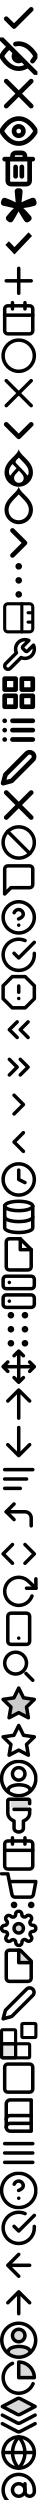
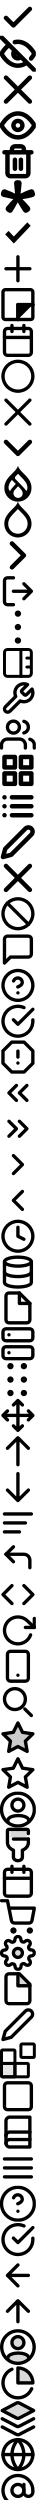
<svg xmlns="http://www.w3.org/2000/svg" xmlns:xlink="http://www.w3.org/1999/xlink">
  <symbol id="checkmark" viewBox="0 0 24 24">
    <path d="M20 6 9 17l-5-5" fill="none" stroke="currentColor" stroke-width="3" stroke-linecap="round" stroke-linejoin="round" />
  </symbol>
  <use xlink:href="#checkmark" width="24" height="24" />
  <view id="checkmark-view" viewBox="0 0 24 24" />
  <symbol id="hide" viewBox="0 0 24 24">
    <path d="M17.94 17.94A10.07 10.07 0 0 1 12 20c-7 0-11-8-11-8a18.45 18.45 0 0 1 5.06-5.94M9.9 4.24A9.12 9.12 0 0 1 12 4c7 0 11 8 11 8a18.5 18.5 0 0 1-2.16 3.19m-6.72-1.07a3 3 0 1 1-4.24-4.24M1 1l22 22" fill="none" stroke="currentColor" stroke-width="3" stroke-linecap="round" stroke-linejoin="round" />
  </symbol>
  <use xlink:href="#hide" y="24" width="24" height="24" />
  <view id="hide-view" viewBox="0 24 24 24" />
  <symbol id="remove" viewBox="0 0 24 24">
    <path d="M20 4 4 20M4 4l16 16" fill="none" stroke="currentColor" stroke-width="3" stroke-linecap="round" stroke-linejoin="round" />
  </symbol>
  <use xlink:href="#remove" y="48" width="24" height="24" />
  <view id="remove-view" viewBox="0 48 24 24" />
  <symbol id="show" viewBox="0 0 24 24">
    <g fill="none" stroke="currentColor" stroke-width="3" stroke-linecap="round" stroke-linejoin="round">
      <path d="M1 12s4-8 11-8 11 8 11 8-4 8-11 8-11-8-11-8z" />
      <circle cx="12" cy="12" r="3" />
    </g>
  </symbol>
  <use xlink:href="#show" y="72" width="24" height="24" />
  <view id="show-view" viewBox="0 72 24 24" />
  <symbol id="trash" viewBox="0 0 24 24">
    <path d="M3 6h18m-2 0v14a2 2 0 0 1-2 2H7a2 2 0 0 1-2-2V6m3 0V4a2 2 0 0 1 2-2h4a2 2 0 0 1 2 2v2m-6 5v6m4-6v6" fill="none" stroke="currentColor" stroke-width="3" stroke-linecap="round" stroke-linejoin="round" />
  </symbol>
  <use xlink:href="#trash" y="96" width="24" height="24" />
  <view id="trash-view" viewBox="0 96 24 24" />
  <symbol id="asterisk" viewBox="0 0 24 24">
    <path fill="currentColor" d="M2.04 11.869a1.973 1.973 0 0 1-1.39-2.53l.388-1.2a1.976 1.976 0 0 1 2.564-1.254c2.867 1.067 5.02 2.008 6.454 2.826-.31-2.963-.521-5.3-.633-7.013C9.35 1.584 10.245.671 11.36.671h1.172c1.129 0 2.036.933 1.96 2.06-.135 1.991-.378 4.307-.734 6.944 1.993-1.004 4.214-1.947 6.668-2.83 1.044-.376 2.182.202 2.524 1.258l.437 1.35c.338 1.045-.23 2.173-1.287 2.477a43.855 43.855 0 0 1-7.143 1.447c1.215 1.057 2.841 2.795 4.88 5.213a1.978 1.978 0 0 1-.38 2.888l-1.005.713c-.89.63-2.124.432-2.736-.472-1.14-1.684-2.421-3.75-3.843-6.2-1.316 2.507-2.515 4.58-3.596 6.212-.6.906-1.828 1.09-2.71.454l-.98-.707a1.986 1.986 0 0 1-.376-2.877c2.115-2.555 3.676-4.296 4.683-5.224-2.375-.459-4.66-.963-6.854-1.508Z" />
  </symbol>
  <use xlink:href="#asterisk" y="120" width="24" height="24" />
  <view id="asterisk-view" viewBox="0 120 24 24" />
  <symbol id="checked" viewBox="0 0 24 24">
    <path fill="currentColor" d="m5.692 10.644 3.58 3.758 9.036-9.489 2.226 2.34L9.272 19.088l-5.806-6.103 2.226-2.34Z" />
  </symbol>
  <use xlink:href="#checked" y="144" width="24" height="24" />
  <view id="checked-view" viewBox="0 144 24 24" />
  <symbol id="add" viewBox="0 0 24 24">
    <path d="M12 4v16m-8-8h16" fill="none" stroke="currentColor" stroke-width="2.25" stroke-linecap="round" stroke-linejoin="round" />
  </symbol>
  <use xlink:href="#add" y="168" width="24" height="24" />
  <view id="add-view" viewBox="0 168 24 24" />
+   <symbol id="backdrop" viewBox="0 0 24 24">
+     <g fill="none" stroke="currentColor" stroke-width="2.25" stroke-linecap="round" stroke-linejoin="round">
+       <path d="M3.667 22h16.666C21.444 22 22 21.487 22 20.462V3.538C22 2.688 21.254 2 20.333 2H3.667C2.747 2 2 2.689 2 3.538v16.924C2 21.312 2.746 22 3.667 22Z" />
+       <path d="M22 12H12v10" />
+       <path d="M22 12H12v10" fill="currentColor" />
+     </g>
+   </symbol>
+   <use xlink:href="#backdrop" y="192" width="24" height="24" />
+   <view id="backdrop-view" viewBox="0 192 24 24" />
  <symbol id="calendar" viewBox="0 0 24 24">
    <g fill="none" stroke="currentColor" stroke-width="2.25" stroke-linecap="round" stroke-linejoin="round">
      <rect x="3" y="4" width="18" height="18" rx="2" ry="2" />
      <path d="M16 2v4M8 2v4m-5 4h18" />
    </g>
  </symbol>
-   <use xlink:href="#calendar" y="192" width="24" height="24" />
-   <view id="calendar-view" viewBox="0 192 24 24" />
+   <use xlink:href="#calendar" y="216" width="24" height="24" />
+   <view id="calendar-view" viewBox="0 216 24 24" />
  <symbol id="circle" viewBox="0 0 24 24">
    <circle cx="12" cy="12" r="10" fill="none" stroke="currentColor" stroke-width="2.25" stroke-linecap="round" stroke-linejoin="round" />
  </symbol>
-   <use xlink:href="#circle" y="216" width="24" height="24" />
-   <view id="circle-view" viewBox="0 216 24 24" />
+   <use xlink:href="#circle" y="240" width="24" height="24" />
+   <view id="circle-view" viewBox="0 240 24 24" />
  <symbol id="close" viewBox="0 0 24 24">
    <path d="M20 4 4 20M4 4l16 16" fill="none" stroke="currentColor" stroke-width="2.25" stroke-linecap="round" stroke-linejoin="round" />
  </symbol>
-   <use xlink:href="#close" y="240" width="24" height="24" />
-   <view id="close-view" viewBox="0 240 24 24" />
+   <use xlink:href="#close" y="264" width="24" height="24" />
+   <view id="close-view" viewBox="0 264 24 24" />
  <symbol id="drop" viewBox="0 0 24 24">
    <path d="m4 8 8 8 8-8" fill="none" stroke="currentColor" stroke-width="3" stroke-linecap="round" stroke-linejoin="round" />
  </symbol>
-   <use xlink:href="#drop" y="264" width="24" height="24" />
-   <view id="drop-view" viewBox="0 264 24 24" />
+   <use xlink:href="#drop" y="288" width="24" height="24" />
+   <view id="drop-view" viewBox="0 288 24 24" />
  <symbol id="drupal" viewBox="0 0 24 24">
    <path d="M15.792 5.064C14.088 3.408 12.504 1.824 12.024 0c-.48 1.824-2.064 3.408-3.768 5.064-2.496 2.496-5.352 5.352-5.352 9.648-.144 5.016 3.888 9.192 8.904 9.288 5.016.096 9.216-3.888 9.288-8.904v-.384c.048-4.296-2.808-7.152-5.304-9.648ZM7.56 15.528a5.498 5.498 0 0 0-.696 1.128c-.048.048-.096.12-.168.12h-.048c-.216 0-.432-.384-.432-.384-.048-.096-.12-.216-.168-.312L6 15.984c-.552-1.2-.096-2.904-.096-2.904.216-.816.6-1.632 1.08-2.328.312-.432.648-.864.984-1.296l.432.432 2.04 2.064c.096.096.096.216 0 .312L8.328 14.64l-.768.888Zm4.56 5.952c-1.728 0-3.168-1.416-3.12-3.168 0-.768.312-1.512.768-2.064.648-.768 1.464-1.56 2.376-2.592 1.032 1.128 1.728 1.848 2.376 2.736.048.048.096.12.12.216.336.528.552 1.128.552 1.776.072 1.728-1.344 3.096-3.072 3.096Zm5.904-5.016a.497.497 0 0 1-.312.264h-.048a.913.913 0 0 1-.312-.216c-.552-.816-1.176-1.608-1.848-2.28l-.816-.864-2.76-2.856a35.757 35.757 0 0 1-1.632-1.68c0-.048-.048-.048-.048-.048a1.218 1.218 0 0 1-.216-.432v-.096c-.096-.48.096-.96.432-1.296.528-.528 1.08-1.08 1.608-1.632.552.6 1.176 1.2 1.776 1.824 1.2 1.128 2.28 2.376 3.288 3.72.816 1.176 1.248 2.496 1.248 3.936-.096.504-.168 1.104-.36 1.656Z" />
  </symbol>
-   <use xlink:href="#drupal" y="288" width="24" height="24" />
-   <view id="drupal-view" viewBox="0 288 24 24" />
+   <use xlink:href="#drupal" y="312" width="24" height="24" />
+   <view id="drupal-view" viewBox="0 312 24 24" />
  <symbol id="gin" viewBox="0 0 24 24">
    <path d="M12 4.92c.6.696 1.272 1.344 1.92 1.992 2.4 2.4 4.56 4.56 4.56 7.776v.408c-.096 3.528-3 6.384-6.528 6.384h-.12c-1.728-.048-3.384-.744-4.56-1.992-1.176-1.296-1.824-2.952-1.776-4.728v-.048c0-3.216 2.256-5.4 4.56-7.776A49.835 49.835 0 0 0 12 4.92ZM12 0c-.48 1.824-2.088 3.432-3.792 5.04-2.472 2.52-5.328 5.4-5.328 9.648-.12 5.04 3.912 9.216 8.904 9.312H12c4.92 0 9-3.96 9.12-8.904v-.384c0-4.296-2.88-7.128-5.352-9.648C14.088 3.432 12.48 1.824 12 0Z" />
  </symbol>
-   <use xlink:href="#gin" y="312" width="24" height="24" />
-   <view id="gin-view" viewBox="0 312 24 24" />
+   <use xlink:href="#gin" y="336" width="24" height="24" />
+   <view id="gin-view" viewBox="0 336 24 24" />
  <symbol id="handle" viewBox="0 0 24 24">
    <path d="m8 20 8-8-8-8" fill="none" stroke="currentColor" stroke-width="3" stroke-linecap="round" stroke-linejoin="round" />
  </symbol>
-   <use xlink:href="#handle" y="336" width="24" height="24" />
-   <view id="handle-view" viewBox="0 336 24 24" />
+   <use xlink:href="#handle" y="360" width="24" height="24" />
+   <view id="handle-view" viewBox="0 360 24 24" />
+   <symbol id="logout" viewBox="0 0 24 24">
+     <path d="M9 21H5a2 2 0 0 1-2-2V5a2 2 0 0 1 2-2h4m7 14 5-5-5-5m5 5H9" fill="none" stroke="currentColor" stroke-width="2.25" stroke-linecap="round" stroke-linejoin="round" />
+   </symbol>
+   <use xlink:href="#logout" y="384" width="24" height="24" />
+   <view id="logout-view" viewBox="0 384 24 24" />
  <symbol id="more" viewBox="0 0 24 24">
    <path d="M12 13a1 1 0 1 0 0-2 1 1 0 0 0 0 2Zm0-9a1 1 0 1 0 0-2 1 1 0 0 0 0 2Zm0 18a1 1 0 1 0 0-2 1 1 0 0 0 0 2Z" fill="none" stroke="currentColor" stroke-width="2.25" stroke-linecap="round" stroke-linejoin="round" />
  </symbol>
-   <use xlink:href="#more" y="360" width="24" height="24" />
-   <view id="more-view" viewBox="0 360 24 24" />
+   <use xlink:href="#more" y="408" width="24" height="24" />
+   <view id="more-view" viewBox="0 408 24 24" />
  <symbol id="sidebar" viewBox="0 0 24 24">
    <g fill="none" stroke="currentColor" stroke-width="2" stroke-linecap="round" stroke-linejoin="round">
      <rect x="3" y="3" width="18" height="18" rx="2" ry="2" />
      <path d="M14 3v18m4-12.25h2m-2 6h2" />
    </g>
  </symbol>
-   <use xlink:href="#sidebar" y="384" width="24" height="24" />
-   <view id="sidebar-view" viewBox="0 384 24 24" />
+   <use xlink:href="#sidebar" y="432" width="24" height="24" />
+   <view id="sidebar-view" viewBox="0 432 24 24" />
  <symbol id="tool" viewBox="0 0 24 24">
    <path d="M14.7 6.3a1 1 0 0 0 0 1.4l1.6 1.6a1 1 0 0 0 1.4 0l3.77-3.77a6 6 0 0 1-7.94 7.94l-6.91 6.91a2.12 2.12 0 0 1-3-3l6.91-6.91a6 6 0 0 1 7.94-7.94l-3.76 3.76z" fill="none" stroke="currentColor" stroke-width="2.25" stroke-linecap="round" stroke-linejoin="round" />
  </symbol>
-   <use xlink:href="#tool" y="408" width="24" height="24" />
-   <view id="tool-view" viewBox="0 408 24 24" />
+   <use xlink:href="#tool" y="456" width="24" height="24" />
+   <view id="tool-view" viewBox="0 456 24 24" />
+   <symbol id="users" viewBox="0 0 24 24">
+     <g fill="none" stroke="currentColor" stroke-width="2.25" stroke-linecap="round" stroke-linejoin="round">
+       <path d="M17 21v-2a4 4 0 0 0-4-4H5a4 4 0 0 0-4 4v2" />
+       <circle cx="9" cy="7" r="4" />
+       <path d="M23 21v-2a4 4 0 0 0-3-3.87m-4-12a4 4 0 0 1 0 7.75" />
+     </g>
+   </symbol>
+   <use xlink:href="#users" y="480" width="24" height="24" />
+   <view id="users-view" viewBox="0 480 24 24" />
  <symbol id="grid" viewBox="0 0 24 24">
    <path d="M3 3h7v7H3zm11 0h7v7h-7zm0 11h7v7h-7zM3 14h7v7H3z" fill="none" stroke="currentColor" stroke-width="3" stroke-linecap="round" stroke-linejoin="round" />
  </symbol>
-   <use xlink:href="#grid" y="432" width="24" height="24" />
-   <view id="grid-view" viewBox="0 432 24 24" />
+   <use xlink:href="#grid" y="504" width="24" height="24" />
+   <view id="grid-view" viewBox="0 504 24 24" />
  <symbol id="list" viewBox="0 0 24 24">
    <path d="M8 6h13M8 12h13M8 18h13M3 6h.01M3 12h.01M3 18h.01" fill="none" stroke="currentColor" stroke-width="3" stroke-linecap="round" stroke-linejoin="round" />
  </symbol>
-   <use xlink:href="#list" y="456" width="24" height="24" />
-   <view id="list-view" viewBox="0 456 24 24" />
+   <use xlink:href="#list" y="528" width="24" height="24" />
+   <view id="list-view" viewBox="0 528 24 24" />
  <symbol id="media-edit" viewBox="0 0 24 24">
    <path d="M17 3a2.828 2.828 0 1 1 4 4L7.5 20.5 2 22l1.5-5.5L17 3z" fill="none" stroke="currentColor" stroke-width="3" stroke-linecap="round" stroke-linejoin="round" />
  </symbol>
-   <use xlink:href="#media-edit" y="480" width="24" height="24" />
-   <view id="media-edit-view" viewBox="0 480 24 24" />
+   <use xlink:href="#media-edit" y="552" width="24" height="24" />
+   <view id="media-edit-view" viewBox="0 552 24 24" />
  <symbol id="media-remove" viewBox="0 0 24 24">
    <path d="M20 4 4 20M4 4l16 16" fill="none" stroke="currentColor" stroke-width="3" stroke-linecap="round" stroke-linejoin="round" />
  </symbol>
-   <use xlink:href="#media-remove" y="504" width="24" height="24" />
-   <view id="media-remove-view" viewBox="0 504 24 24" />
+   <use xlink:href="#media-remove" y="576" width="24" height="24" />
+   <view id="media-remove-view" viewBox="0 576 24 24" />
  <symbol id="error" viewBox="0 0 24 24">
    <g fill="none" stroke="currentColor" stroke-width="2.25" stroke-linecap="round" stroke-linejoin="round">
      <circle cx="12" cy="12" r="10" />
      <path d="m4.93 4.93 14.14 14.14" />
    </g>
  </symbol>
-   <use xlink:href="#error" y="528" width="24" height="24" />
-   <view id="error-view" viewBox="0 528 24 24" />
+   <use xlink:href="#error" y="600" width="24" height="24" />
+   <view id="error-view" viewBox="0 600 24 24" />
  <symbol id="info" viewBox="0 0 24 24">
    <path d="M21 15a2 2 0 0 1-2 2H7l-4 4V5a2 2 0 0 1 2-2h14a2 2 0 0 1 2 2z" fill="none" stroke="currentColor" stroke-width="2.25" stroke-linecap="round" stroke-linejoin="round" />
  </symbol>
-   <use xlink:href="#info" y="552" width="24" height="24" />
-   <view id="info-view" viewBox="0 552 24 24" />
+   <use xlink:href="#info" y="624" width="24" height="24" />
+   <view id="info-view" viewBox="0 624 24 24" />
  <symbol id="question" viewBox="0 0 24 24">
    <g fill="none" stroke="currentColor" stroke-width="2.25" stroke-linecap="round" stroke-linejoin="round">
      <circle cx="12" cy="12" r="10" />
      <path d="M9.09 9a3 3 0 0 1 5.83 1c0 2-3 3-3 3m.08 4h.01" />
    </g>
  </symbol>
-   <use xlink:href="#question" y="576" width="24" height="24" />
-   <view id="question-view" viewBox="0 576 24 24" />
+   <use xlink:href="#question" y="648" width="24" height="24" />
+   <view id="question-view" viewBox="0 648 24 24" />
  <symbol id="status" viewBox="0 0 24 24">
    <g fill="none" stroke="currentColor" stroke-width="2.25" stroke-linecap="round" stroke-linejoin="round">
      <path d="M22 11.08V12a10 10 0 1 1-5.93-9.14" />
      <path d="M22 4 12 14.01l-3-3" />
    </g>
  </symbol>
-   <use xlink:href="#status" y="600" width="24" height="24" />
-   <view id="status-view" viewBox="0 600 24 24" />
+   <use xlink:href="#status" y="672" width="24" height="24" />
+   <view id="status-view" viewBox="0 672 24 24" />
  <symbol id="warning" viewBox="0 0 24 24">
    <path d="M7.86 2h8.28L22 7.86v8.28L16.14 22H7.86L2 16.14V7.86L7.86 2zM12 8v4m0 4h.01" fill="none" stroke="currentColor" stroke-width="2.25" stroke-linecap="round" stroke-linejoin="round" />
  </symbol>
-   <use xlink:href="#warning" y="624" width="24" height="24" />
-   <view id="warning-view" viewBox="0 624 24 24" />
+   <use xlink:href="#warning" y="696" width="24" height="24" />
+   <view id="warning-view" viewBox="0 696 24 24" />
  <symbol id="first" viewBox="0 0 24 24">
    <path d="m11 17-5-5 5-5m7 10-5-5 5-5" fill="none" stroke="currentColor" stroke-width="2.25" stroke-linecap="round" stroke-linejoin="round" />
  </symbol>
-   <use xlink:href="#first" y="648" width="24" height="24" />
-   <view id="first-view" viewBox="0 648 24 24" />
+   <use xlink:href="#first" y="720" width="24" height="24" />
+   <view id="first-view" viewBox="0 720 24 24" />
  <symbol id="last" viewBox="0 0 24 24">
    <path d="m13 17 5-5-5-5M6 17l5-5-5-5" fill="none" stroke="currentColor" stroke-width="2.25" stroke-linecap="round" stroke-linejoin="round" />
  </symbol>
-   <use xlink:href="#last" y="672" width="24" height="24" />
-   <view id="last-view" viewBox="0 672 24 24" />
+   <use xlink:href="#last" y="744" width="24" height="24" />
+   <view id="last-view" viewBox="0 744 24 24" />
  <symbol id="next" viewBox="0 0 24 24">
    <path d="m9 18 6-6-6-6" fill="none" stroke="currentColor" stroke-width="2.25" stroke-linecap="round" stroke-linejoin="round" />
  </symbol>
-   <use xlink:href="#next" y="696" width="24" height="24" />
-   <view id="next-view" viewBox="0 696 24 24" />
+   <use xlink:href="#next" y="768" width="24" height="24" />
+   <view id="next-view" viewBox="0 768 24 24" />
  <symbol id="prev" viewBox="0 0 24 24">
    <path d="m15 18-6-6 6-6" fill="none" stroke="currentColor" stroke-width="2.25" stroke-linecap="round" stroke-linejoin="round" />
  </symbol>
-   <use xlink:href="#prev" y="720" width="24" height="24" />
-   <view id="prev-view" viewBox="0 720 24 24" />
+   <use xlink:href="#prev" y="792" width="24" height="24" />
+   <view id="prev-view" viewBox="0 792 24 24" />
  <symbol id="clock" viewBox="0 0 24 24">
    <g fill="none" stroke="currentColor" stroke-width="2.25" stroke-linecap="round" stroke-linejoin="round">
      <circle cx="12" cy="12" r="10" />
      <path d="M12 6v6l4 2" />
    </g>
  </symbol>
-   <use xlink:href="#clock" y="744" width="24" height="24" />
-   <view id="clock-view" viewBox="0 744 24 24" />
+   <use xlink:href="#clock" y="816" width="24" height="24" />
+   <view id="clock-view" viewBox="0 816 24 24" />
  <symbol id="database" viewBox="0 0 24 24">
    <g fill="none" stroke="currentColor" stroke-width="2.25" stroke-linecap="round" stroke-linejoin="round">
      <ellipse cx="12" cy="5" rx="9" ry="3" />
      <path d="M21 12c0 1.66-4 3-9 3s-9-1.34-9-3" />
      <path d="M3 5v14c0 1.66 4 3 9 3s9-1.34 9-3V5" />
    </g>
  </symbol>
-   <use xlink:href="#database" y="768" width="24" height="24" />
-   <view id="database-view" viewBox="0 768 24 24" />
+   <use xlink:href="#database" y="840" width="24" height="24" />
+   <view id="database-view" viewBox="0 840 24 24" />
  <symbol id="php" viewBox="0 0 24 24">
    <g fill="none" stroke="currentColor" stroke-width="2.25" stroke-linecap="round" stroke-linejoin="round">
      <path d="M13 2H6a2 2 0 0 0-2 2v16a2 2 0 0 0 2 2h12a2 2 0 0 0 2-2V9z" />
      <path d="M13 2v7h7" />
    </g>
  </symbol>
-   <use xlink:href="#php" y="792" width="24" height="24" />
-   <view id="php-view" viewBox="0 792 24 24" />
+   <use xlink:href="#php" y="864" width="24" height="24" />
+   <view id="php-view" viewBox="0 864 24 24" />
  <symbol id="server" viewBox="0 0 24 24">
    <g fill="none" stroke="currentColor" stroke-width="2.25" stroke-linecap="round" stroke-linejoin="round">
      <rect x="2" y="2" width="20" height="8" rx="2" ry="2" />
      <rect x="2" y="14" width="20" height="8" rx="2" ry="2" />
      <path d="M6 6h.01M6 18h.01" />
    </g>
  </symbol>
-   <use xlink:href="#server" y="816" width="24" height="24" />
-   <view id="server-view" viewBox="0 816 24 24" />
+   <use xlink:href="#server" y="888" width="24" height="24" />
+   <view id="server-view" viewBox="0 888 24 24" />
  <symbol id="drag-dots" viewBox="0 0 24 24">
    <path d="M7 13a1 1 0 1 0 0-2 1 1 0 0 0 0 2Zm0-9a1 1 0 1 0 0-2 1 1 0 0 0 0 2Zm0 18a1 1 0 1 0 0-2 1 1 0 0 0 0 2Zm9-9a1 1 0 1 0 0-2 1 1 0 0 0 0 2Zm0-9a1 1 0 1 0 0-2 1 1 0 0 0 0 2Zm0 18a1 1 0 1 0 0-2 1 1 0 0 0 0 2Z" fill="none" stroke="currentColor" stroke-width="2.25" stroke-linecap="round" stroke-linejoin="round" />
  </symbol>
-   <use xlink:href="#drag-dots" y="840" width="24" height="24" />
-   <view id="drag-dots-view" viewBox="0 840 24 24" />
+   <use xlink:href="#drag-dots" y="912" width="24" height="24" />
+   <view id="drag-dots-view" viewBox="0 912 24 24" />
  <symbol id="drag" viewBox="0 0 24 24">
    <path d="m5 9-3 3 3 3M9 5l3-3 3 3m0 14-3 3-3-3M19 9l3 3-3 3M2 12h20M12 2v20" fill="none" stroke="currentColor" stroke-width="2.25" stroke-linecap="round" stroke-linejoin="round" />
  </symbol>
-   <use xlink:href="#drag" y="864" width="24" height="24" />
-   <view id="drag-view" viewBox="0 864 24 24" />
+   <use xlink:href="#drag" y="936" width="24" height="24" />
+   <view id="drag-view" viewBox="0 936 24 24" />
  <symbol id="sort-asc" viewBox="0 0 24 24">
    <path d="M12 21V3m-7 7 7-7 7 7" fill="none" stroke="currentColor" stroke-width="2.25" stroke-linecap="round" stroke-linejoin="round" />
  </symbol>
-   <use xlink:href="#sort-asc" y="888" width="24" height="24" />
-   <view id="sort-asc-view" viewBox="0 888 24 24" />
+   <use xlink:href="#sort-asc" y="960" width="24" height="24" />
+   <view id="sort-asc-view" viewBox="0 960 24 24" />
  <symbol id="sort-desc" viewBox="0 0 24 24">
    <path d="M12 3v18m7-7-7 7-7-7" fill="none" stroke="currentColor" stroke-width="2.25" stroke-linecap="round" stroke-linejoin="round" />
  </symbol>
-   <use xlink:href="#sort-desc" y="912" width="24" height="24" />
-   <view id="sort-desc-view" viewBox="0 912 24 24" />
+   <use xlink:href="#sort-desc" y="984" width="24" height="24" />
+   <view id="sort-desc-view" viewBox="0 984 24 24" />
  <symbol id="sort" viewBox="0 0 24 24">
    <path d="M3 12h14M3 6h18M3 18h10" fill="none" stroke="currentColor" stroke-width="2.25" stroke-linecap="round" stroke-linejoin="round" />
  </symbol>
-   <use xlink:href="#sort" y="936" width="24" height="24" />
-   <view id="sort-view" viewBox="0 936 24 24" />
+   <use xlink:href="#sort" y="1008" width="24" height="24" />
+   <view id="sort-view" viewBox="0 1008 24 24" />
  <symbol id="backtosite" viewBox="0 0 24 24">
    <g fill="none" stroke="currentColor" stroke-width="2.25" stroke-linecap="round" stroke-linejoin="round">
      <path d="M9 14 4 9l5-5" />
      <path d="M20 18v-5a4 4 0 0 0-4-4H4" />
    </g>
  </symbol>
-   <use xlink:href="#backtosite" y="960" width="24" height="24" />
-   <view id="backtosite-view" viewBox="0 960 24 24" />
+   <use xlink:href="#backtosite" y="1032" width="24" height="24" />
+   <view id="backtosite-view" viewBox="0 1032 24 24" />
  <symbol id="devel" viewBox="0 0 24 24">
    <path d="m16 18 6-6-6-6M8 6l-6 6 6 6" fill="none" stroke="currentColor" stroke-width="2.25" stroke-linecap="round" stroke-linejoin="round" />
  </symbol>
-   <use xlink:href="#devel" y="984" width="24" height="24" />
-   <view id="devel-view" viewBox="0 984 24 24" />
+   <use xlink:href="#devel" y="1056" width="24" height="24" />
+   <view id="devel-view" viewBox="0 1056 24 24" />
  <symbol id="rebuild-cache" viewBox="0 0 24 24">
    <g fill="none" stroke="currentColor" stroke-width="2.25" stroke-linecap="round" stroke-linejoin="round">
      <path d="M23 4v6h-6" />
      <path d="M20.49 15a9 9 0 1 1-2.12-9.36L23 10" />
    </g>
  </symbol>
-   <use xlink:href="#rebuild-cache" y="1008" width="24" height="24" />
-   <view id="rebuild-cache-view" viewBox="0 1008 24 24" />
+   <use xlink:href="#rebuild-cache" y="1080" width="24" height="24" />
+   <view id="rebuild-cache-view" viewBox="0 1080 24 24" />
  <symbol id="responsive-preview" viewBox="0 0 24 24">
    <g fill="none" stroke="currentColor" stroke-width="2.25" stroke-linecap="round" stroke-linejoin="round">
      <rect x="5" y="2" width="14" height="20" rx="2" ry="2" />
      <path d="M12 18h.01" />
    </g>
  </symbol>
-   <use xlink:href="#responsive-preview" y="1032" width="24" height="24" />
-   <view id="responsive-preview-view" viewBox="0 1032 24 24" />
+   <use xlink:href="#responsive-preview" y="1104" width="24" height="24" />
+   <view id="responsive-preview-view" viewBox="0 1104 24 24" />
  <symbol id="search" viewBox="0 0 24 24">
    <path d="M10 17a7 7 0 1 0 0-14 7 7 0 0 0 0 14Zm11 4-4.35-4.35" fill="none" stroke="currentColor" stroke-width="2.25" stroke-linecap="round" stroke-linejoin="round" />
  </symbol>
-   <use xlink:href="#search" y="1056" width="24" height="24" />
-   <view id="search-view" viewBox="0 1056 24 24" />
+   <use xlink:href="#search" y="1128" width="24" height="24" />
+   <view id="search-view" viewBox="0 1128 24 24" />
  <symbol id="shortcut-filled" viewBox="0 0 24 24">
    <path d="m12 2 3.09 6.26L22 9.27l-5 4.87 1.18 6.88L12 17.77l-6.18 3.25L7 14.14 2 9.27l6.91-1.01L12 2z" fill="currentColor" fill-opacity=".2" stroke="currentColor" stroke-width="2.25" stroke-linecap="round" stroke-linejoin="round" />
  </symbol>
-   <use xlink:href="#shortcut-filled" y="1080" width="24" height="24" />
-   <view id="shortcut-filled-view" viewBox="0 1080 24 24" />
+   <use xlink:href="#shortcut-filled" y="1152" width="24" height="24" />
+   <view id="shortcut-filled-view" viewBox="0 1152 24 24" />
  <symbol id="shortcut" viewBox="0 0 24 24">
    <path d="m12 2 3.09 6.26L22 9.27l-5 4.87 1.18 6.88L12 17.77l-6.18 3.25L7 14.14 2 9.27l6.91-1.01L12 2z" fill="none" stroke="currentColor" stroke-width="2.25" stroke-linecap="round" stroke-linejoin="round" />
  </symbol>
-   <use xlink:href="#shortcut" y="1104" width="24" height="24" />
-   <view id="shortcut-view" viewBox="0 1104 24 24" />
+   <use xlink:href="#shortcut" y="1176" width="24" height="24" />
+   <view id="shortcut-view" viewBox="0 1176 24 24" />
  <symbol id="user" viewBox="0 0 24 24">
    <g fill="none" stroke="currentColor" stroke-width="2.25" stroke-linecap="round" stroke-linejoin="round">
      <path d="M12 13a4 4 0 1 0 0-8 4 4 0 0 0 0 8Zm-6.75 7v-.667C5.25 17 9.314 16 12.25 16s7 1 7 3.333V20" />
      <path d="M23 12c0 6.075-4.925 11-11 11S1 18.075 1 12 5.925 1 12 1s11 4.925 11 11Z" />
    </g>
  </symbol>
-   <use xlink:href="#user" y="1128" width="24" height="24" />
-   <view id="user-view" viewBox="0 1128 24 24" />
+   <use xlink:href="#user" y="1200" width="24" height="24" />
+   <view id="user-view" viewBox="0 1200 24 24" />
  <symbol id="appearance" viewBox="0 0 24 24">
    <g fill="none" stroke="currentColor" stroke-width="2.25" stroke-linecap="round" stroke-linejoin="round">
      <path d="M9 7.75h10" />
      <path fill="currentColor" fill-opacity=".15" stroke="none" d="M7 2.25h11v4.5H7z" />
      <path d="M19 4.077v-2.02c0-.445-.448-.807-1-.807H6c-.552 0-1 .362-1 .808v8.077c.004 2.175 1.562 4.153 4 5.077v4.615c0 1.338 1.343 2.423 3 2.423s3-1.085 3-2.423v-4.615c2.438-.924 3.997-2.902 4-5.077V7.75" />
    </g>
  </symbol>
-   <use xlink:href="#appearance" y="1152" width="24" height="24" />
-   <view id="appearance-view" viewBox="0 1152 24 24" />
+   <use xlink:href="#appearance" y="1224" width="24" height="24" />
+   <view id="appearance-view" viewBox="0 1224 24 24" />
  <symbol id="bat" viewBox="0 0 24 24">
    <g fill="none" stroke="currentColor" stroke-width="2.25" stroke-linecap="round" stroke-linejoin="round">
      <rect x="3" y="4" width="18" height="18" rx="2" ry="2" />
      <path d="M16 2v4M8 2v4m-5 4h18" />
    </g>
  </symbol>
-   <use xlink:href="#bat" y="1176" width="24" height="24" />
-   <view id="bat-view" viewBox="0 1176 24 24" />
+   <use xlink:href="#bat" y="1248" width="24" height="24" />
+   <view id="bat-view" viewBox="0 1248 24 24" />
  <symbol id="commerce" viewBox="0 0 24 24">
    <g fill="none" stroke="currentColor" stroke-width="2.25" stroke-linecap="round" stroke-linejoin="round">
      <circle cx="9" cy="21" r="1" />
      <circle cx="20" cy="21" r="1" />
      <path d="M1 1h4l2.68 13.39a2 2 0 0 0 2 1.61h9.72a2 2 0 0 0 2-1.61L23 6H6" />
    </g>
  </symbol>
-   <use xlink:href="#commerce" y="1200" width="24" height="24" />
-   <view id="commerce-view" viewBox="0 1200 24 24" />
+   <use xlink:href="#commerce" y="1272" width="24" height="24" />
+   <view id="commerce-view" viewBox="0 1272 24 24" />
  <symbol id="config" viewBox="0 0 24 24">
    <g fill="none" stroke="currentColor" stroke-width="2.25" stroke-linecap="round" stroke-linejoin="round">
      <circle fill="currentColor" fill-opacity=".15" cx="12" cy="12" r="3" />
      <path d="M19.4 15a1.65 1.65 0 0 0 .33 1.82l.06.06a2 2 0 0 1 0 2.83 2 2 0 0 1-2.83 0l-.06-.06a1.65 1.65 0 0 0-1.82-.33 1.65 1.65 0 0 0-1 1.51V21a2 2 0 0 1-2 2 2 2 0 0 1-2-2v-.09A1.65 1.65 0 0 0 9 19.4a1.65 1.65 0 0 0-1.82.33l-.06.06a2 2 0 0 1-2.83 0 2 2 0 0 1 0-2.83l.06-.06a1.65 1.65 0 0 0 .33-1.82 1.65 1.65 0 0 0-1.51-1H3a2 2 0 0 1-2-2 2 2 0 0 1 2-2h.09A1.65 1.65 0 0 0 4.6 9a1.65 1.65 0 0 0-.33-1.82l-.06-.06a2 2 0 0 1 0-2.83 2 2 0 0 1 2.83 0l.06.06a1.65 1.65 0 0 0 1.82.33H9a1.65 1.65 0 0 0 1-1.51V3a2 2 0 0 1 2-2 2 2 0 0 1 2 2v.09a1.65 1.65 0 0 0 1 1.51 1.65 1.65 0 0 0 1.82-.33l.06-.06a2 2 0 0 1 2.83 0 2 2 0 0 1 0 2.83l-.06.06a1.65 1.65 0 0 0-.33 1.82V9a1.65 1.65 0 0 0 1.51 1H21a2 2 0 0 1 2 2 2 2 0 0 1-2 2h-.09a1.65 1.65 0 0 0-1.51 1z" />
    </g>
  </symbol>
-   <use xlink:href="#config" y="1224" width="24" height="24" />
-   <view id="config-view" viewBox="0 1224 24 24" />
+   <use xlink:href="#config" y="1296" width="24" height="24" />
+   <view id="config-view" viewBox="0 1296 24 24" />
  <symbol id="content" viewBox="0 0 24 24">
    <g fill="none" stroke="currentColor" stroke-width="2.25" stroke-linecap="round" stroke-linejoin="round">
      <path d="M13 2H6a2 2 0 0 0-2 2v16a2 2 0 0 0 2 2h12a2 2 0 0 0 2-2V9z" />
      <path fill="currentColor" fill-opacity=".15" d="M12 2v8h8" />
    </g>
  </symbol>
-   <use xlink:href="#content" y="1248" width="24" height="24" />
-   <view id="content-view" viewBox="0 1248 24 24" />
+   <use xlink:href="#content" y="1320" width="24" height="24" />
+   <view id="content-view" viewBox="0 1320 24 24" />
  <symbol id="edit" viewBox="0 0 24 24">
    <path d="M17 3a2.828 2.828 0 1 1 4 4L7.5 20.5 2 22l1.5-5.5L17 3z" fill="none" stroke="currentColor" stroke-width="2.25" stroke-linecap="round" stroke-linejoin="round" />
  </symbol>
-   <use xlink:href="#edit" y="1272" width="24" height="24" />
-   <view id="edit-view" viewBox="0 1272 24 24" />
+   <use xlink:href="#edit" y="1344" width="24" height="24" />
+   <view id="edit-view" viewBox="0 1344 24 24" />
  <symbol id="extend" viewBox="0 0 24 24">
    <path d="M14.75 10h7.5c.5 0 .75-.23.75-.692V1.692C23 1.31 22.664 1 22.25 1h-7.5c-.414 0-.75.31-.75.692v7.616c0 .382.336.692.75.692ZM1 14h9V5.692C10 5.31 9.664 5 9.25 5h-7.5c-.414 0-.75.31-.75.692V14Zm.75 9H10v-9H1v8.308c0 .382.336.692.75.692ZM10 23h8.25c.5 0 .75-.23.75-.692v-7.616c0-.382-.336-.692-.75-.692H10v9Z" fill="none" stroke="#000" stroke-width="2" stroke-linecap="round" stroke-linejoin="round" />
    <path fill="currentColor" fill-opacity=".1" d="M1.75 23H10v-9H1v8.308c0 .382.336.692.75.692Z" stroke="#000" stroke-width="2" stroke-linecap="round" stroke-linejoin="round" />
  </symbol>
-   <use xlink:href="#extend" y="1296" width="24" height="24" />
-   <view id="extend-view" viewBox="0 1296 24 24" />
+   <use xlink:href="#extend" y="1368" width="24" height="24" />
+   <view id="extend-view" viewBox="0 1368 24 24" />
  <symbol id="fallback" viewBox="0 0 24 24">
    <rect x="3" y="3" width="18" height="18" rx="2" ry="2" fill="none" stroke="currentColor" stroke-width="2.25" stroke-linecap="round" stroke-linejoin="round" />
  </symbol>
-   <use xlink:href="#fallback" y="1320" width="24" height="24" />
-   <view id="fallback-view" viewBox="0 1320 24 24" />
+   <use xlink:href="#fallback" y="1392" width="24" height="24" />
+   <view id="fallback-view" viewBox="0 1392 24 24" />
  <symbol id="group" viewBox="0 0 24 24">
    <g fill="none" stroke="currentColor" stroke-width="2.25" stroke-linecap="round" stroke-linejoin="round">
      <path d="M4 19.5A2.5 2.5 0 0 1 6.5 17H20M4 14.5A2.5 2.5 0 0 1 6.5 12H20" />
      <path d="M6.5 2H20v20H6.5A2.5 2.5 0 0 1 4 19.5v-15A2.5 2.5 0 0 1 6.5 2v0Z" />
    </g>
  </symbol>
-   <use xlink:href="#group" y="1344" width="24" height="24" />
-   <view id="group-view" viewBox="0 1344 24 24" />
+   <use xlink:href="#group" y="1416" width="24" height="24" />
+   <view id="group-view" viewBox="0 1416 24 24" />
  <symbol id="hamburger" viewBox="0 0 24 24">
    <path d="M3 12h18M3 6h18M3 18h18" fill="none" stroke="currentColor" stroke-width="2.25" stroke-linecap="round" stroke-linejoin="round" />
  </symbol>
-   <use xlink:href="#hamburger" y="1368" width="24" height="24" />
-   <view id="hamburger-view" viewBox="0 1368 24 24" />
+   <use xlink:href="#hamburger" y="1440" width="24" height="24" />
+   <view id="hamburger-view" viewBox="0 1440 24 24" />
  <symbol id="help" viewBox="0 0 24 24">
    <g fill="none" stroke="currentColor" stroke-width="2.25" stroke-linecap="round" stroke-linejoin="round">
      <path d="M23 12c0 6.075-4.925 11-11 11S1 18.075 1 12 5.925 1 12 1s11 4.925 11 11Z" />
      <path d="M9.09 8a3 3 0 0 1 5.83 1c0 2-3 3-3 3m.08 5h.01" />
    </g>
  </symbol>
-   <use xlink:href="#help" y="1392" width="24" height="24" />
-   <view id="help-view" viewBox="0 1392 24 24" />
+   <use xlink:href="#help" y="1464" width="24" height="24" />
+   <view id="help-view" viewBox="0 1464 24 24" />
  <symbol id="local-tasks" viewBox="0 0 24 24">
    <g fill="none" stroke="currentColor" stroke-width="2.25" stroke-linecap="round" stroke-linejoin="round">
      <path d="M22 11.08V12a10 10 0 1 1-5.93-9.14" />
      <path d="M22 4 12 14.01l-3-3" />
    </g>
  </symbol>
-   <use xlink:href="#local-tasks" y="1416" width="24" height="24" />
-   <view id="local-tasks-view" viewBox="0 1416 24 24" />
+   <use xlink:href="#local-tasks" y="1488" width="24" height="24" />
+   <view id="local-tasks-view" viewBox="0 1488 24 24" />
  <symbol id="nav-toggle-toleft" viewBox="0 0 24 24">
    <path d="M19 12H5m7 7-7-7 7-7" fill="none" stroke="currentColor" stroke-width="2.25" stroke-linecap="round" stroke-linejoin="round" />
  </symbol>
-   <use xlink:href="#nav-toggle-toleft" y="1440" width="24" height="24" />
-   <view id="nav-toggle-toleft-view" viewBox="0 1440 24 24" />
+   <use xlink:href="#nav-toggle-toleft" y="1512" width="24" height="24" />
+   <view id="nav-toggle-toleft-view" viewBox="0 1512 24 24" />
  <symbol id="nav-toggle-totop" viewBox="0 0 24 24">
    <path d="M12 19V5m-7 7 7-7 7 7" fill="none" stroke="currentColor" stroke-width="2.25" stroke-linecap="round" stroke-linejoin="round" />
  </symbol>
-   <use xlink:href="#nav-toggle-totop" y="1464" width="24" height="24" />
-   <view id="nav-toggle-totop-view" viewBox="0 1464 24 24" />
+   <use xlink:href="#nav-toggle-totop" y="1536" width="24" height="24" />
+   <view id="nav-toggle-totop-view" viewBox="0 1536 24 24" />
  <symbol id="people" viewBox="0 0 24 24">
    <g fill="none" stroke="currentColor" stroke-width="2.25" stroke-linecap="round" stroke-linejoin="round">
      <ellipse fill="currentColor" fill-opacity=".15" cx="12.25" cy="19.5" rx="6.25" ry="2.5" stroke="none" />
      <path fill="currentColor" fill-opacity=".15" fill-rule="evenodd" clip-rule="evenodd" d="M12 13a4 4 0 1 0 0-8 4 4 0 0 0 0 8Z" />
      <path d="M5.25 20v-.667C5.25 17 9.314 16 12.25 16s7 1 7 3.333V20" />
      <path d="M22.875 12c0 6.006-4.869 10.875-10.875 10.875S1.125 18.006 1.125 12 5.994 1.125 12 1.125 22.875 5.994 22.875 12Z" />
    </g>
  </symbol>
-   <use xlink:href="#people" y="1488" width="24" height="24" />
-   <view id="people-view" viewBox="0 1488 24 24" />
+   <use xlink:href="#people" y="1560" width="24" height="24" />
+   <view id="people-view" viewBox="0 1560 24 24" />
  <symbol id="reports" viewBox="0 0 24 24">
    <g fill="none" stroke="currentColor" stroke-width="2.25" stroke-linecap="round" stroke-linejoin="round">
      <path d="M21.21 15.89A10 10 0 1 1 8 2.83" />
      <path fill="currentColor" fill-opacity=".15" d="M22 12A10 10 0 0 0 12 2v10z" />
    </g>
  </symbol>
-   <use xlink:href="#reports" y="1512" width="24" height="24" />
-   <view id="reports-view" viewBox="0 1512 24 24" />
+   <use xlink:href="#reports" y="1584" width="24" height="24" />
+   <view id="reports-view" viewBox="0 1584 24 24" />
  <symbol id="structure" viewBox="0 0 24 24">
    <g fill="none" stroke="currentColor" stroke-width="2.25" stroke-linecap="round" stroke-linejoin="round">
      <path fill="currentColor" fill-opacity=".15" d="M12.928 1.486a2 2 0 0 0-1.856 0L1.5 6.5l9.572 5.014a2 2 0 0 0 1.856 0L22.5 6.5l-9.572-5.014Z" />
      <path d="m1.5 12 9.572 5.014a2 2 0 0 0 1.856 0L22.5 12m-21 5.5 9.572 5.014a2 2 0 0 0 1.856 0L22.5 17.5" />
    </g>
  </symbol>
-   <use xlink:href="#structure" y="1536" width="24" height="24" />
-   <view id="structure-view" viewBox="0 1536 24 24" />
+   <use xlink:href="#structure" y="1608" width="24" height="24" />
+   <view id="structure-view" viewBox="0 1608 24 24" />
  <symbol id="tmgmt" viewBox="0 0 24 24">
    <g fill="none" stroke="currentColor" stroke-width="2.25" stroke-linecap="round" stroke-linejoin="round">
      <circle cx="12" cy="12" r="10" />
      <path d="M2 12h20M12 2a15.3 15.3 0 0 1 4 10 15.3 15.3 0 0 1-4 10 15.3 15.3 0 0 1-4-10 15.3 15.3 0 0 1 4-10z" />
    </g>
  </symbol>
-   <use xlink:href="#tmgmt" y="1560" width="24" height="24" />
-   <view id="tmgmt-view" viewBox="0 1560 24 24" />
+   <use xlink:href="#tmgmt" y="1632" width="24" height="24" />
+   <view id="tmgmt-view" viewBox="0 1632 24 24" />
  <symbol id="webform" viewBox="0 0 24 24">
    <g fill="none" stroke="currentColor" stroke-width="2.25" stroke-linecap="round" stroke-linejoin="round">
      <path d="M12 16a4 4 0 1 0 0-8 4 4 0 0 0 0 8Z" />
      <path d="M16 8v5a3 3 0 0 0 6 0v-1a10 10 0 1 0-3.92 7.94" />
    </g>
  </symbol>
-   <use xlink:href="#webform" y="1584" width="24" height="24" />
-   <view id="webform-view" viewBox="0 1584 24 24" />
+   <use xlink:href="#webform" y="1656" width="24" height="24" />
+   <view id="webform-view" viewBox="0 1656 24 24" />
</svg>
